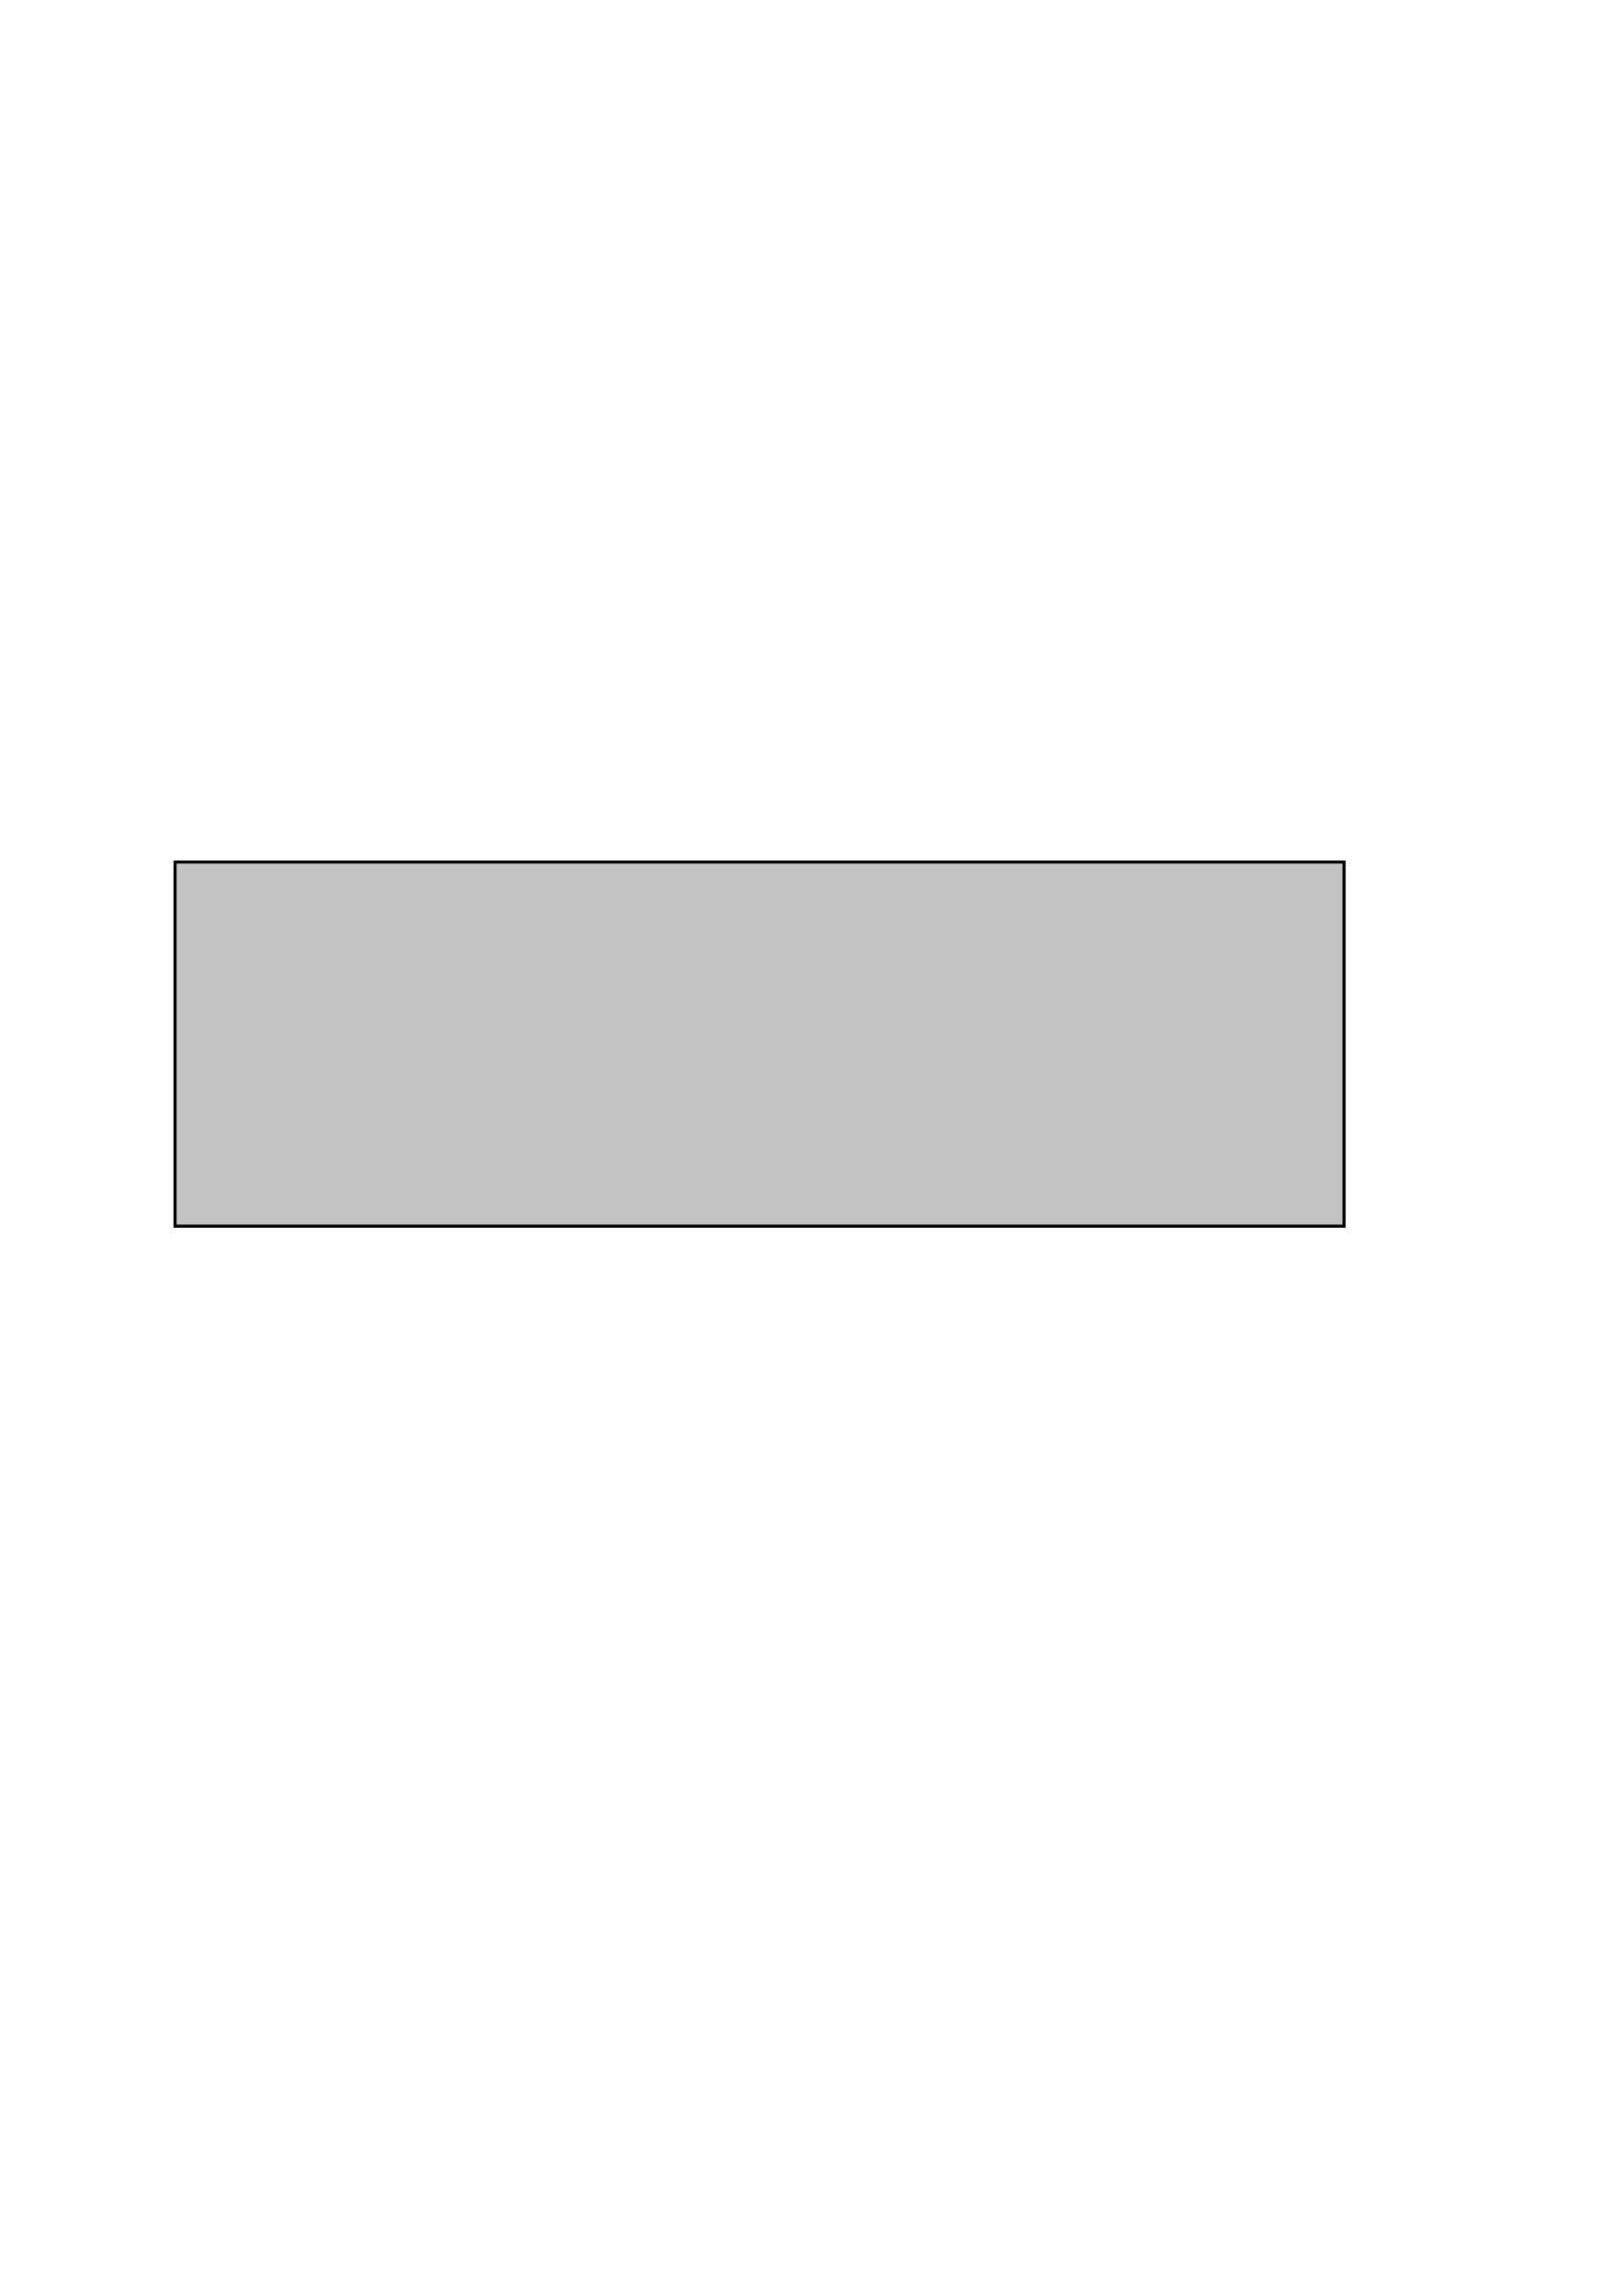
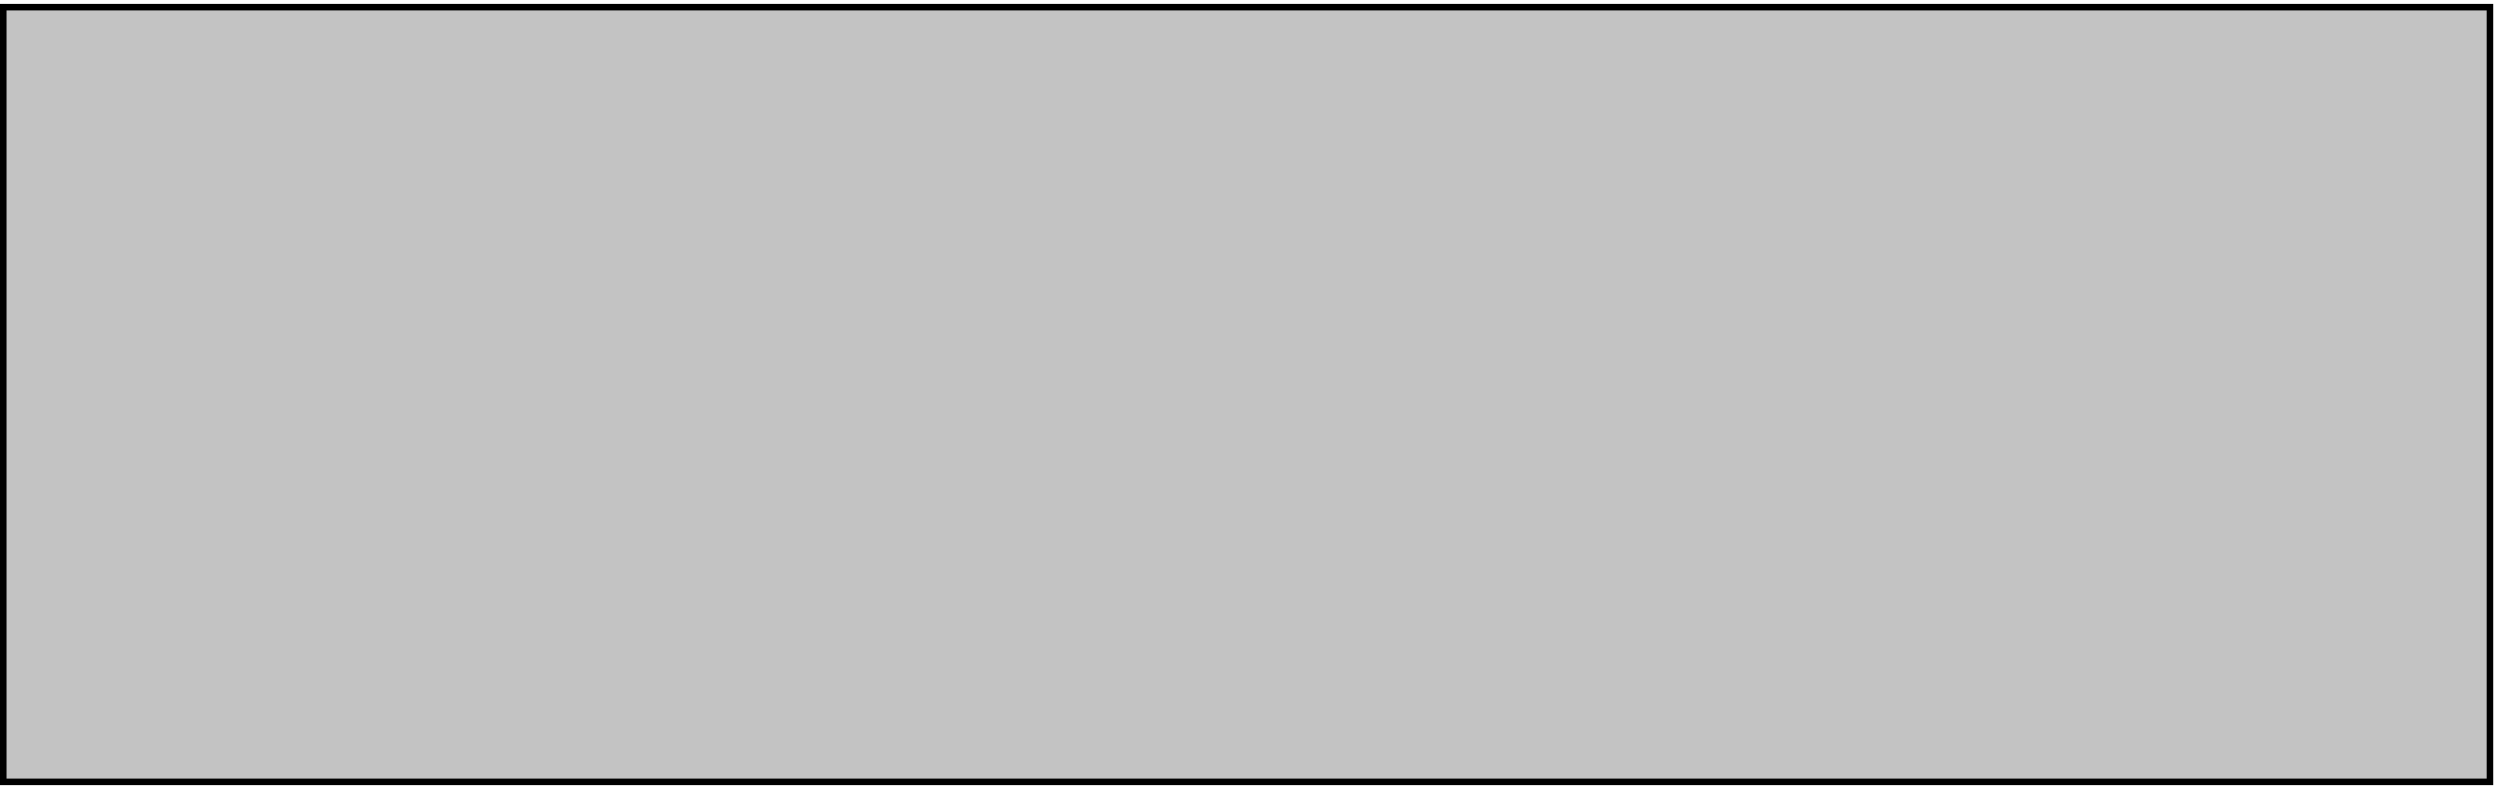
- <svg xmlns="http://www.w3.org/2000/svg" width="210mm" height="297mm" id="svg4290" version="1.1">
+ <svg xmlns="http://www.w3.org/2000/svg" width="152mm" height="48mm" id="svg4290" version="1.1">
  <defs id="defs4292" />
-   <g id="layer1">
-     <rect style="fill:#c3c3c3;fill-opacity:1;fill-rule:nonzero;stroke:#000000;stroke-width:1.5;stroke-linecap:butt;stroke-linejoin:miter;stroke-miterlimit:4;stroke-opacity:1;stroke-dasharray:none;stroke-dashoffset:26.95" id="rect4813" width="571.429" height="178.02" x="85.566" y="421.457" />
+   <g id="layer1" transform="translate(0,-941.1024)">
+     <rect style="fill:#c3c3c3;fill-opacity:1;fill-rule:nonzero;stroke:#000000;stroke-width:1.5;stroke-linecap:butt;stroke-linejoin:miter;stroke-miterlimit:4;stroke-dasharray:none;stroke-dashoffset:26.95;stroke-opacity:1" id="rect4813" width="571.429" height="178.02" x="0.75" y="942.749" />
  </g>
</svg>
